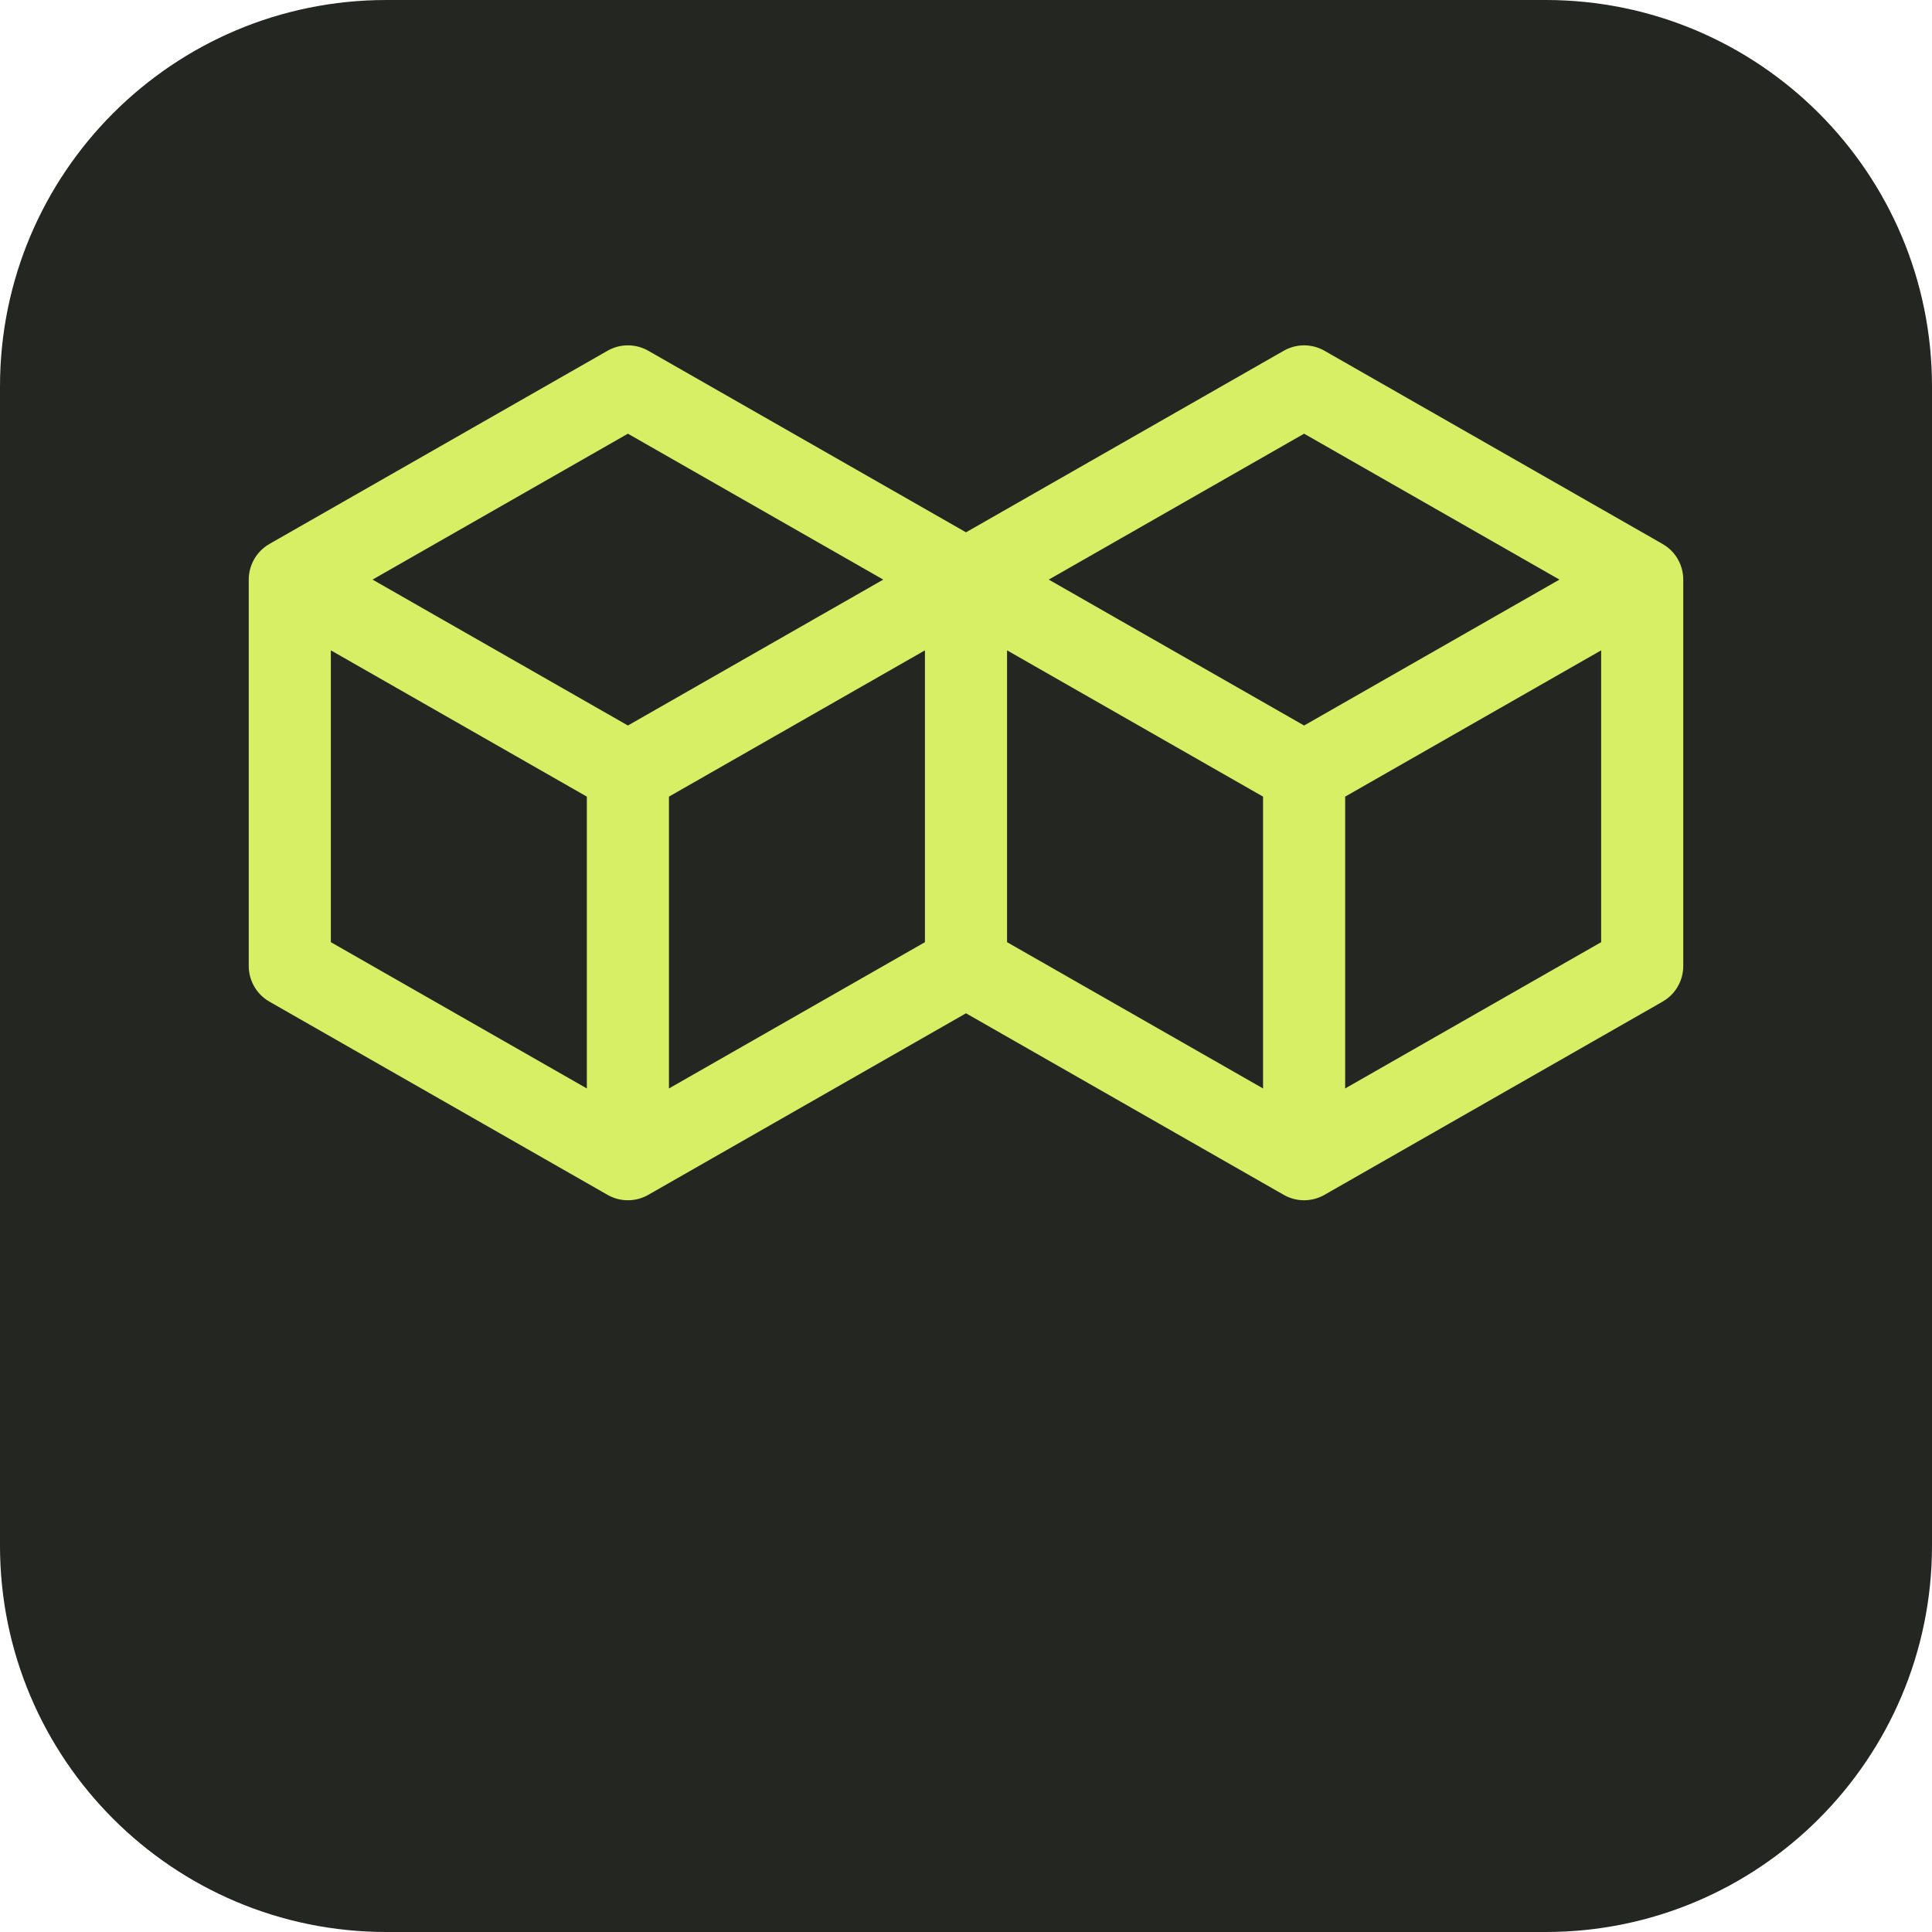
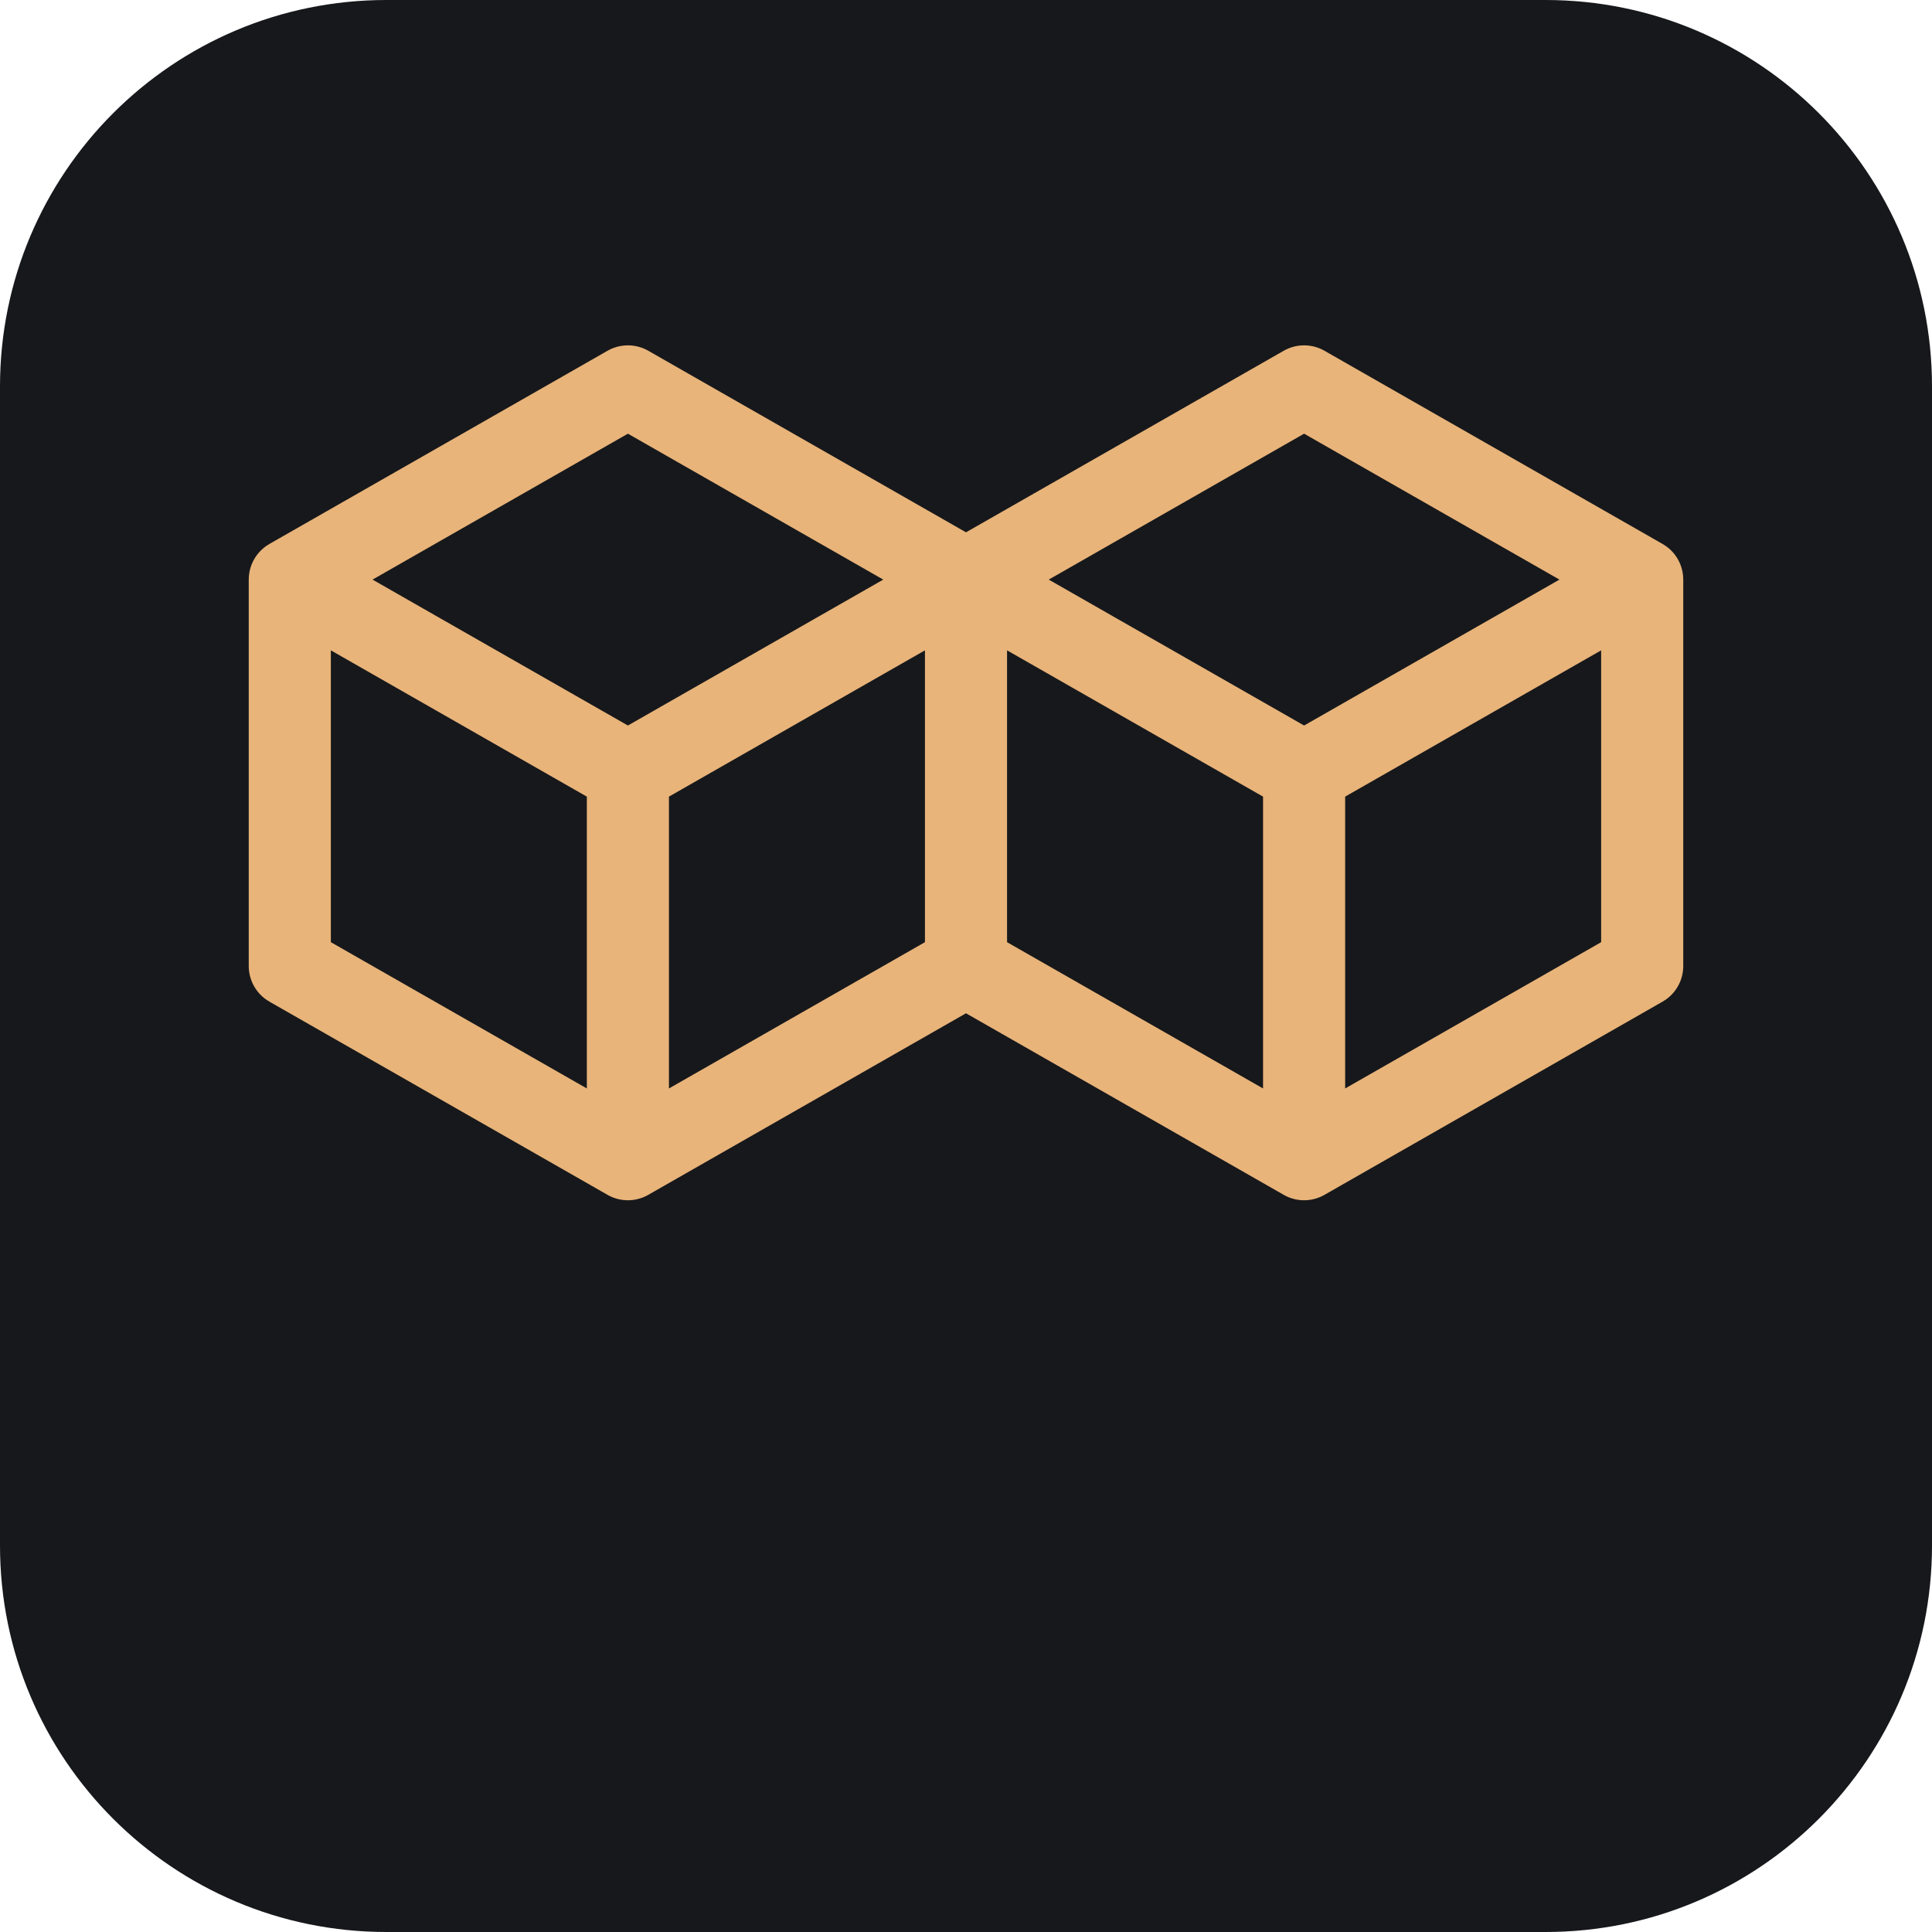
<svg xmlns="http://www.w3.org/2000/svg" viewBox="0 0 40 40">
-   <rect width="40" height="40" rx="8" fill="#242622" />
-   <g fill="none" stroke="#d6ef65" stroke-width="1.7" stroke-linejoin="round">
+   <rect width="40" height="40" rx="8" fill="#17181b" />
+   <g fill="none" stroke="#e8b47a" stroke-width="1.7" stroke-linejoin="round">
    <path d="M20 12 27 8l7 4v8l-7 4-7-4-7 4-7-4v-8l7-4 7 4Zm0 0v8M6 12l7 4 7-4 7 4 7-4M13 16v8m14-8v8" />
  </g>
</svg>
